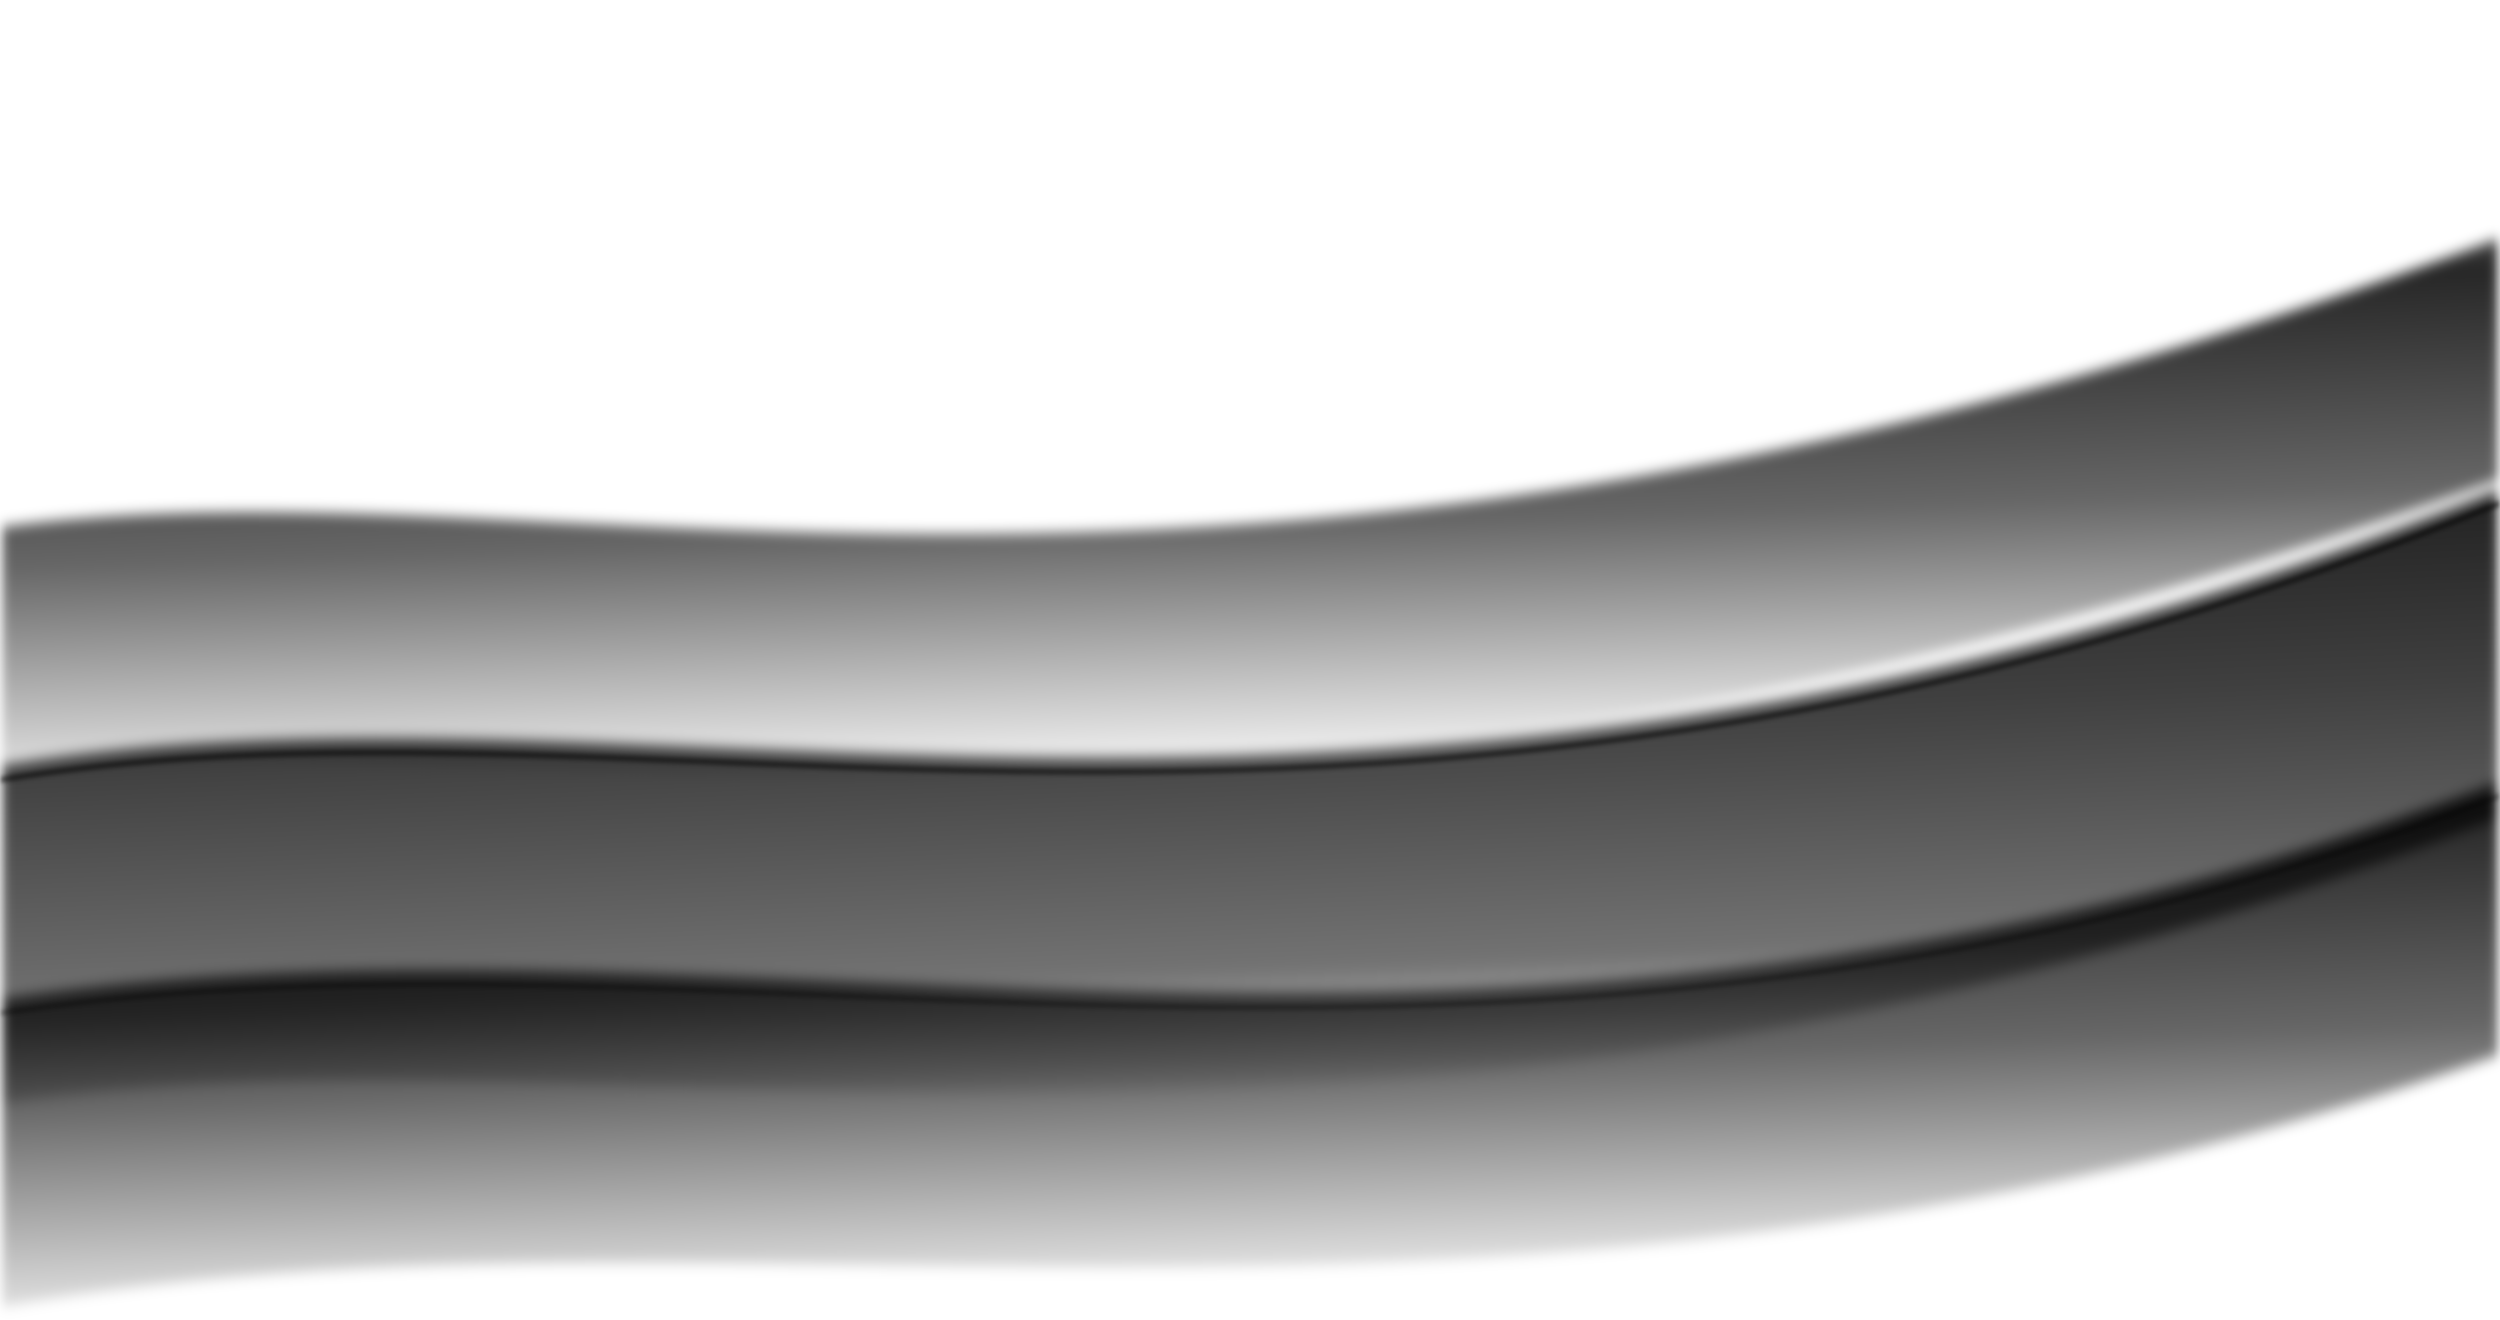
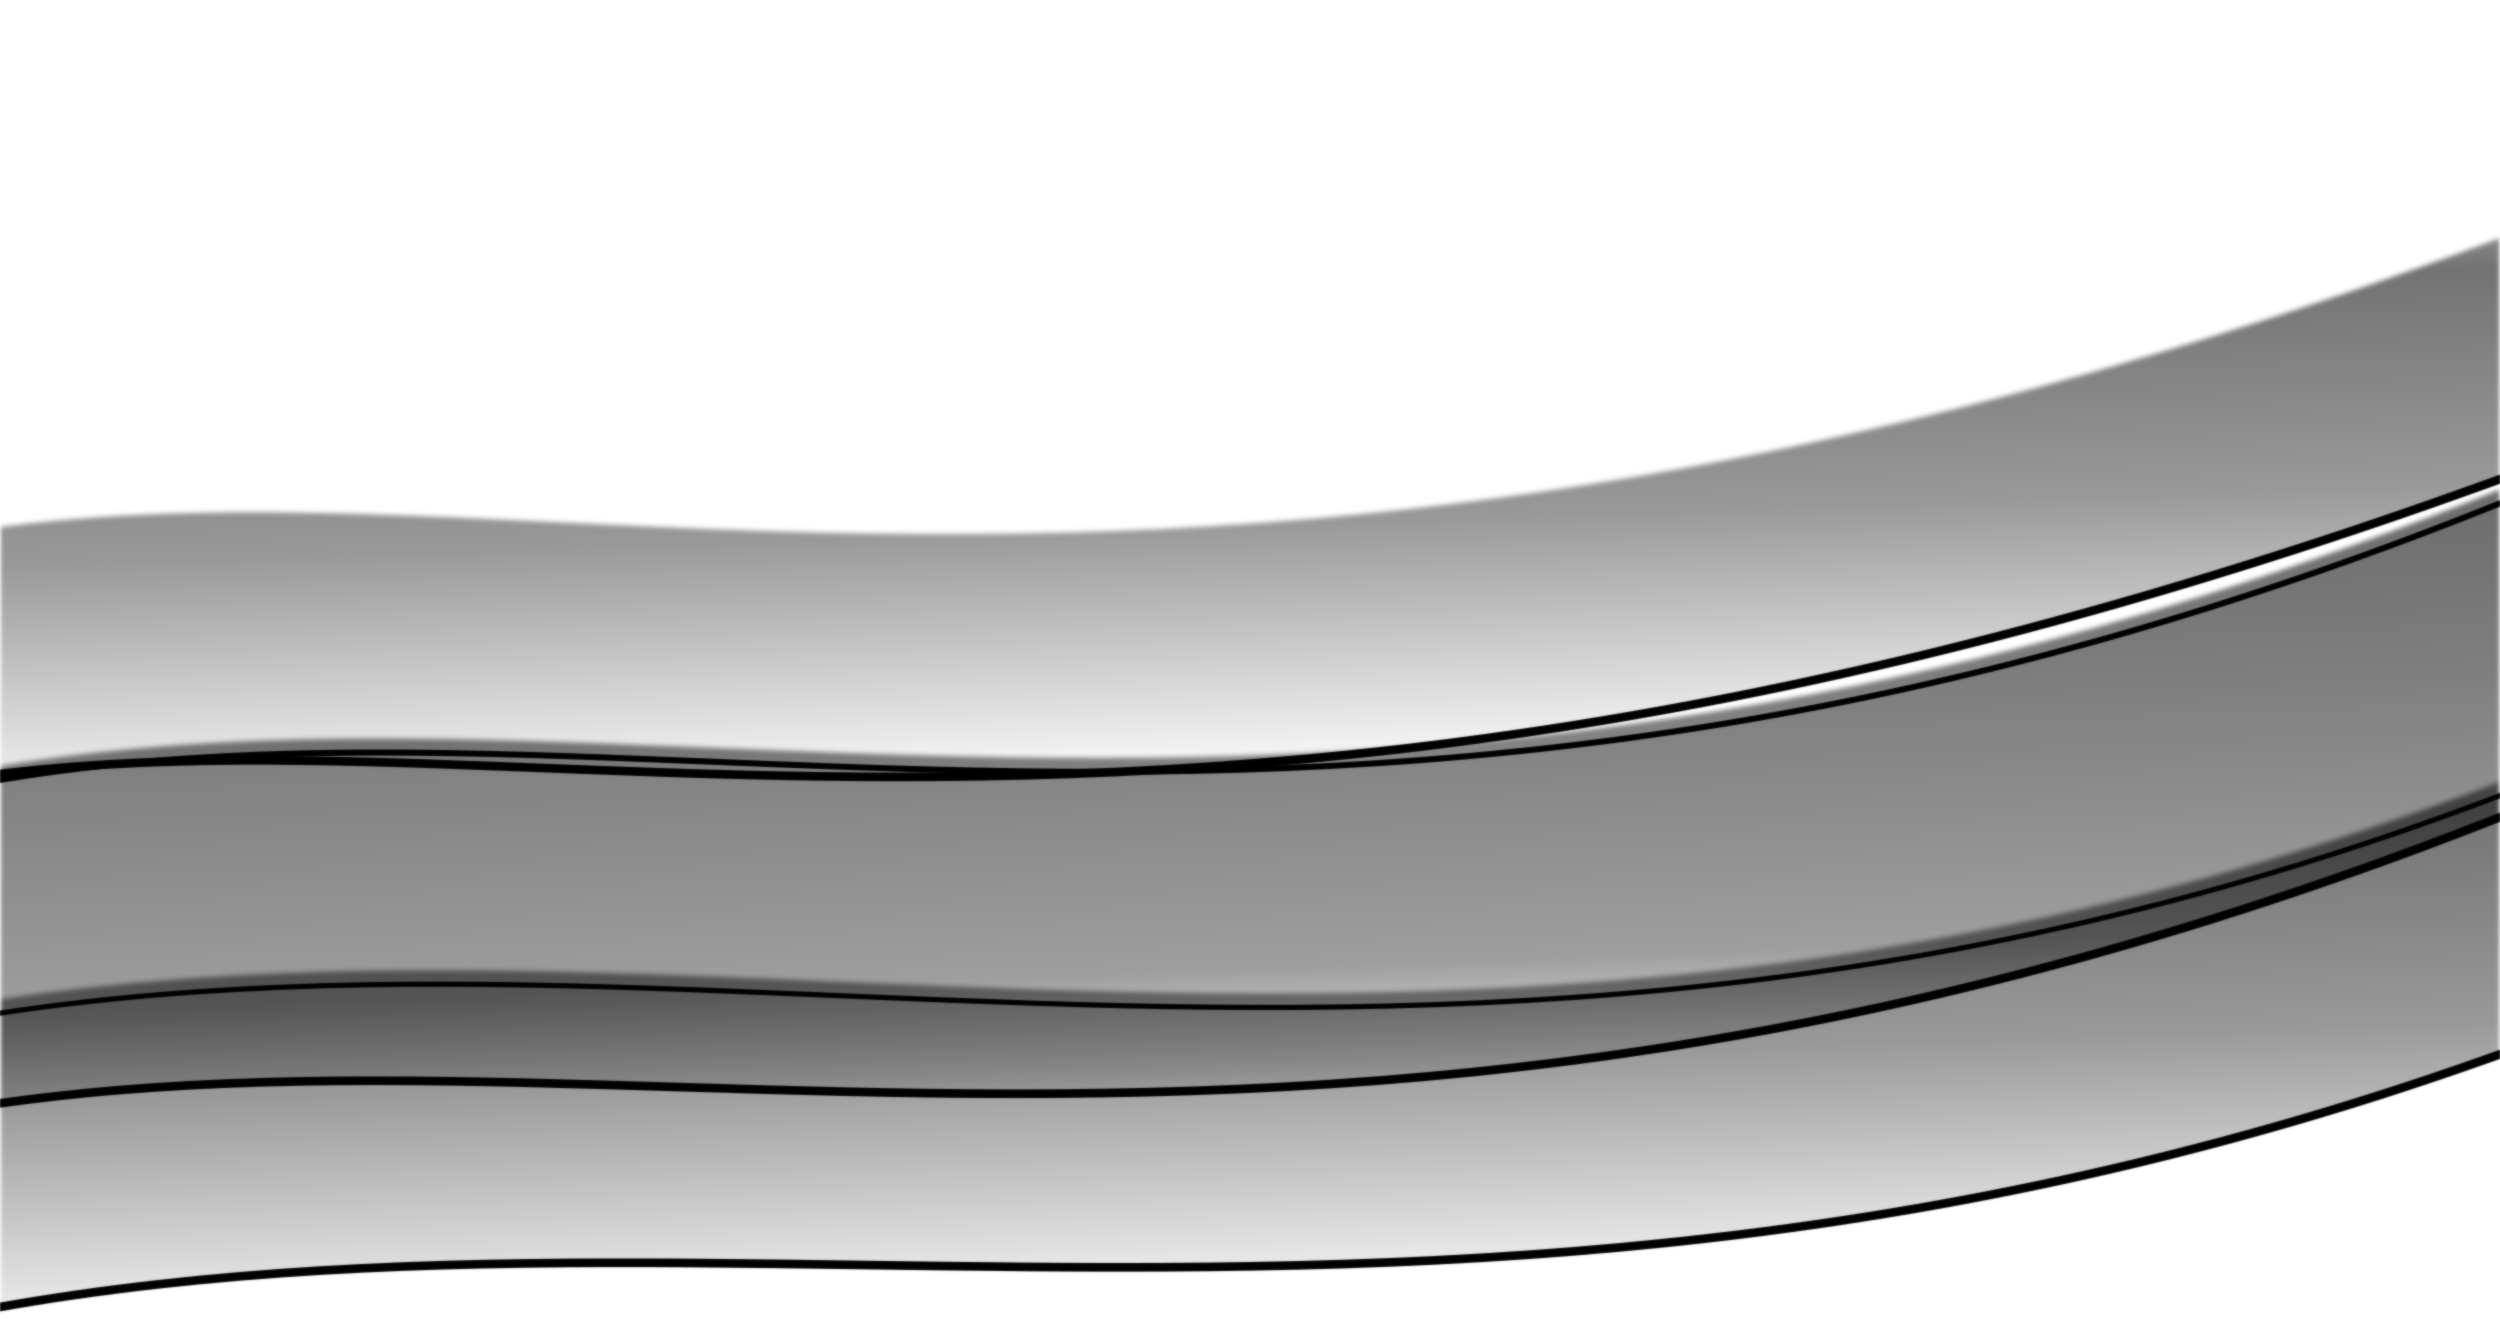
<svg xmlns="http://www.w3.org/2000/svg" aria-hidden="true" viewBox="0 0 1440 760" preserveAspectRatio="none" width="1440" height="760">
  <defs>
    <linearGradient id="sg" x1="0" y1="0" x2="0.15" y2="1">
      <stop offset="0" stop-color="#000" stop-opacity="0" />
-       <stop offset=".18" stop-color="#000" stop-opacity=".9" />
-       <stop offset=".5" stop-color="#000" stop-opacity=".75" />
-       <stop offset=".82" stop-color="#000" stop-opacity=".55" />
+       <stop offset=".18" stop-color="#000" stop-opacity=".6" />
+       <stop offset=".5" stop-color="#000" stop-opacity=".5" />
+       <stop offset=".82" stop-color="#000" stop-opacity=".38" />
      <stop offset="1" stop-color="#000" stop-opacity="0" />
    </linearGradient>
    <linearGradient id="sg2" x1="0" y1="0" x2="0.15" y2="1">
      <stop offset="0" stop-color="#000" stop-opacity="0" />
-       <stop offset=".3" stop-color="#000" stop-opacity=".85" />
-       <stop offset=".62" stop-color="#000" stop-opacity=".6" />
+       <stop offset=".3" stop-color="#000" stop-opacity=".55" />
+       <stop offset=".62" stop-color="#000" stop-opacity=".4" />
      <stop offset="1" stop-color="#000" stop-opacity="0" />
    </linearGradient>
    <filter id="soft" x="-5%" y="-20%" width="110%" height="140%">
-       <feGaussianBlur stdDeviation="4" />
+       <feGaussianBlur stdDeviation="1.6" />
    </filter>
    <filter id="glint">
-       <feGaussianBlur stdDeviation="1.6" />
+       <feGaussianBlur stdDeviation="0.7" />
    </filter>
  </defs>
  <g filter="url(#soft)">
    <path fill="url(#sg2)" d="M-120 330 C 260 210, 640 470, 1560 90 L 1560 230 C 640 600, 260 360, -120 470 Z" />
    <path fill="url(#sg)" d="M-120 470 C 320 330, 760 600, 1560 230 L 1560 420 C 760 780, 320 540, -120 660 Z" />
    <path fill="url(#sg2)" d="M-120 600 C 380 470, 860 720, 1560 400 L 1560 560 C 860 860, 380 640, -120 780 Z" />
  </g>
  <g filter="url(#glint)" fill="none" stroke="#000" stroke-linecap="round">
-     <path stroke-opacity=".7" stroke-width="2.5" d="M-120 478 C 320 338, 760 608, 1560 238" />
-     <path stroke-opacity=".5" stroke-width="2" d="M-120 608 C 380 478, 860 728, 1560 408" />
+     <path stroke-opacity="1" stroke-width="5" d="M-120 470 C 260 360, 640 600, 1560 230" />
+     <path stroke-opacity="1" stroke-width="5" d="M-120 660 C 320 540, 760 780, 1560 420" />
+     <path stroke-opacity="1" stroke-width="5" d="M-120 780 C 380 640, 860 860, 1560 560" />
+     <path stroke-opacity="1" stroke-width="3.5" d="M-120 478 C 320 338, 760 608, 1560 238" />
+     <path stroke-opacity="1" stroke-width="3" d="M-120 608 C 380 478, 860 728, 1560 408" />
  </g>
</svg>
